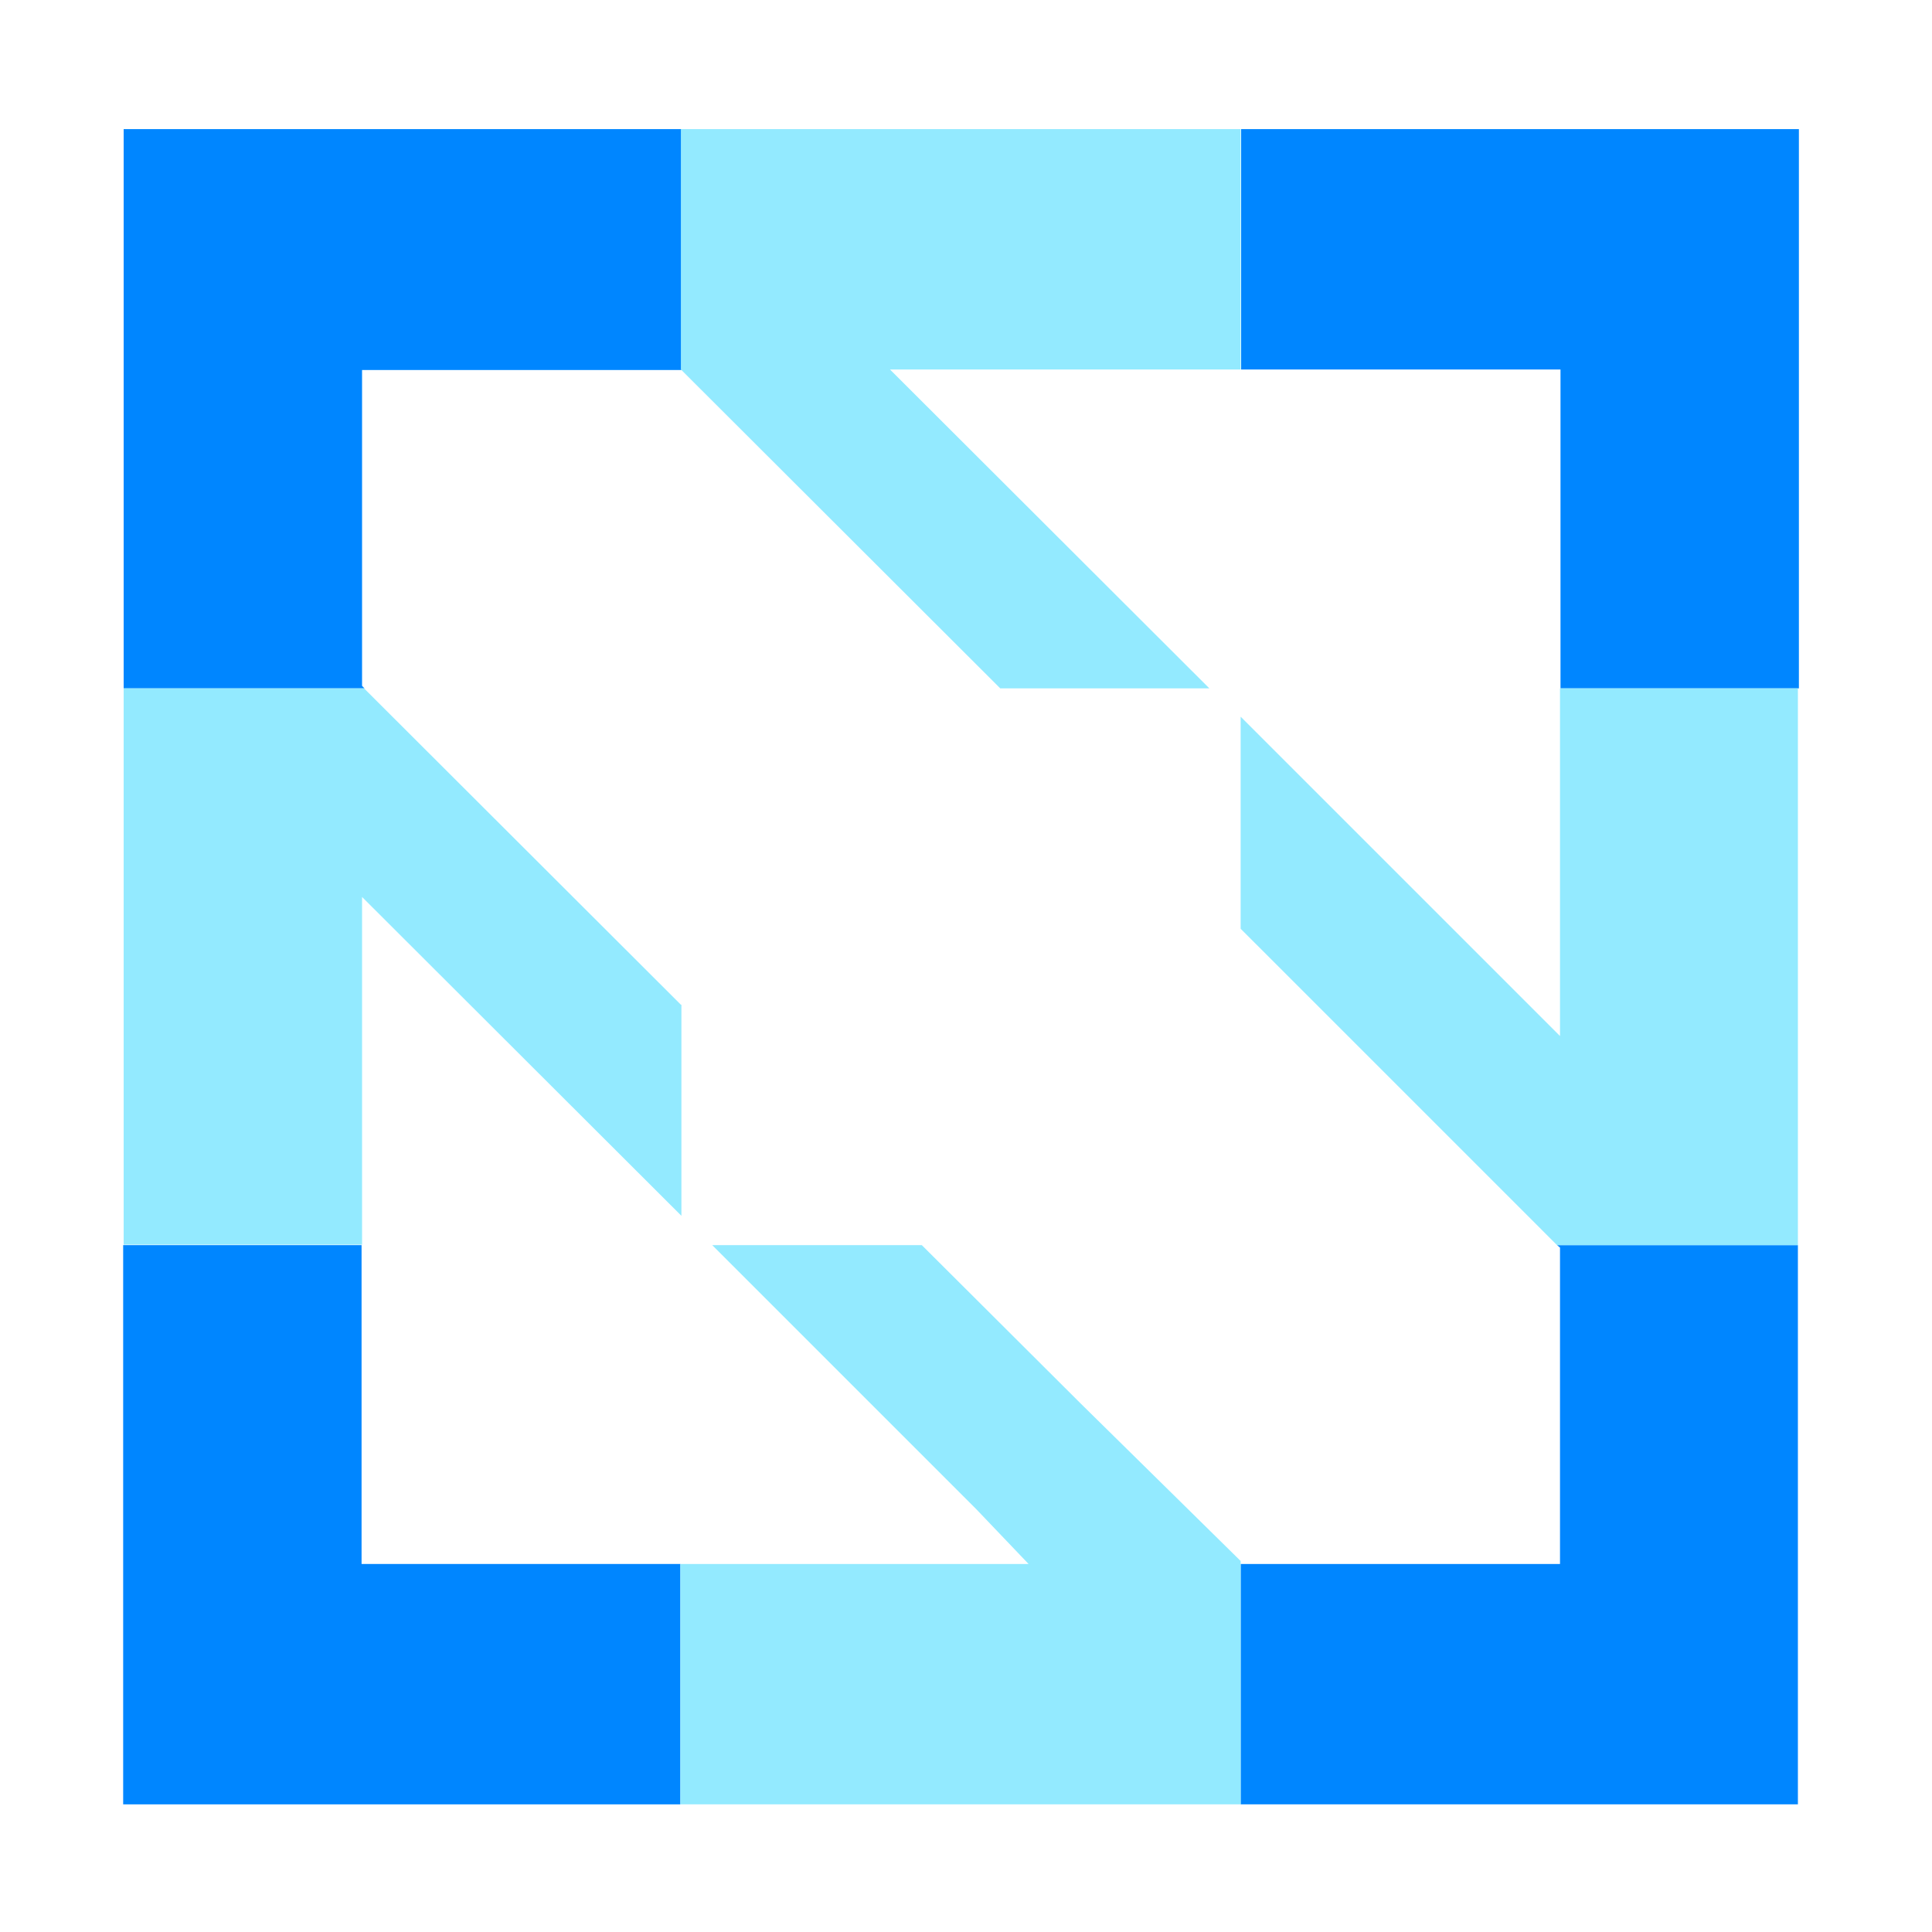
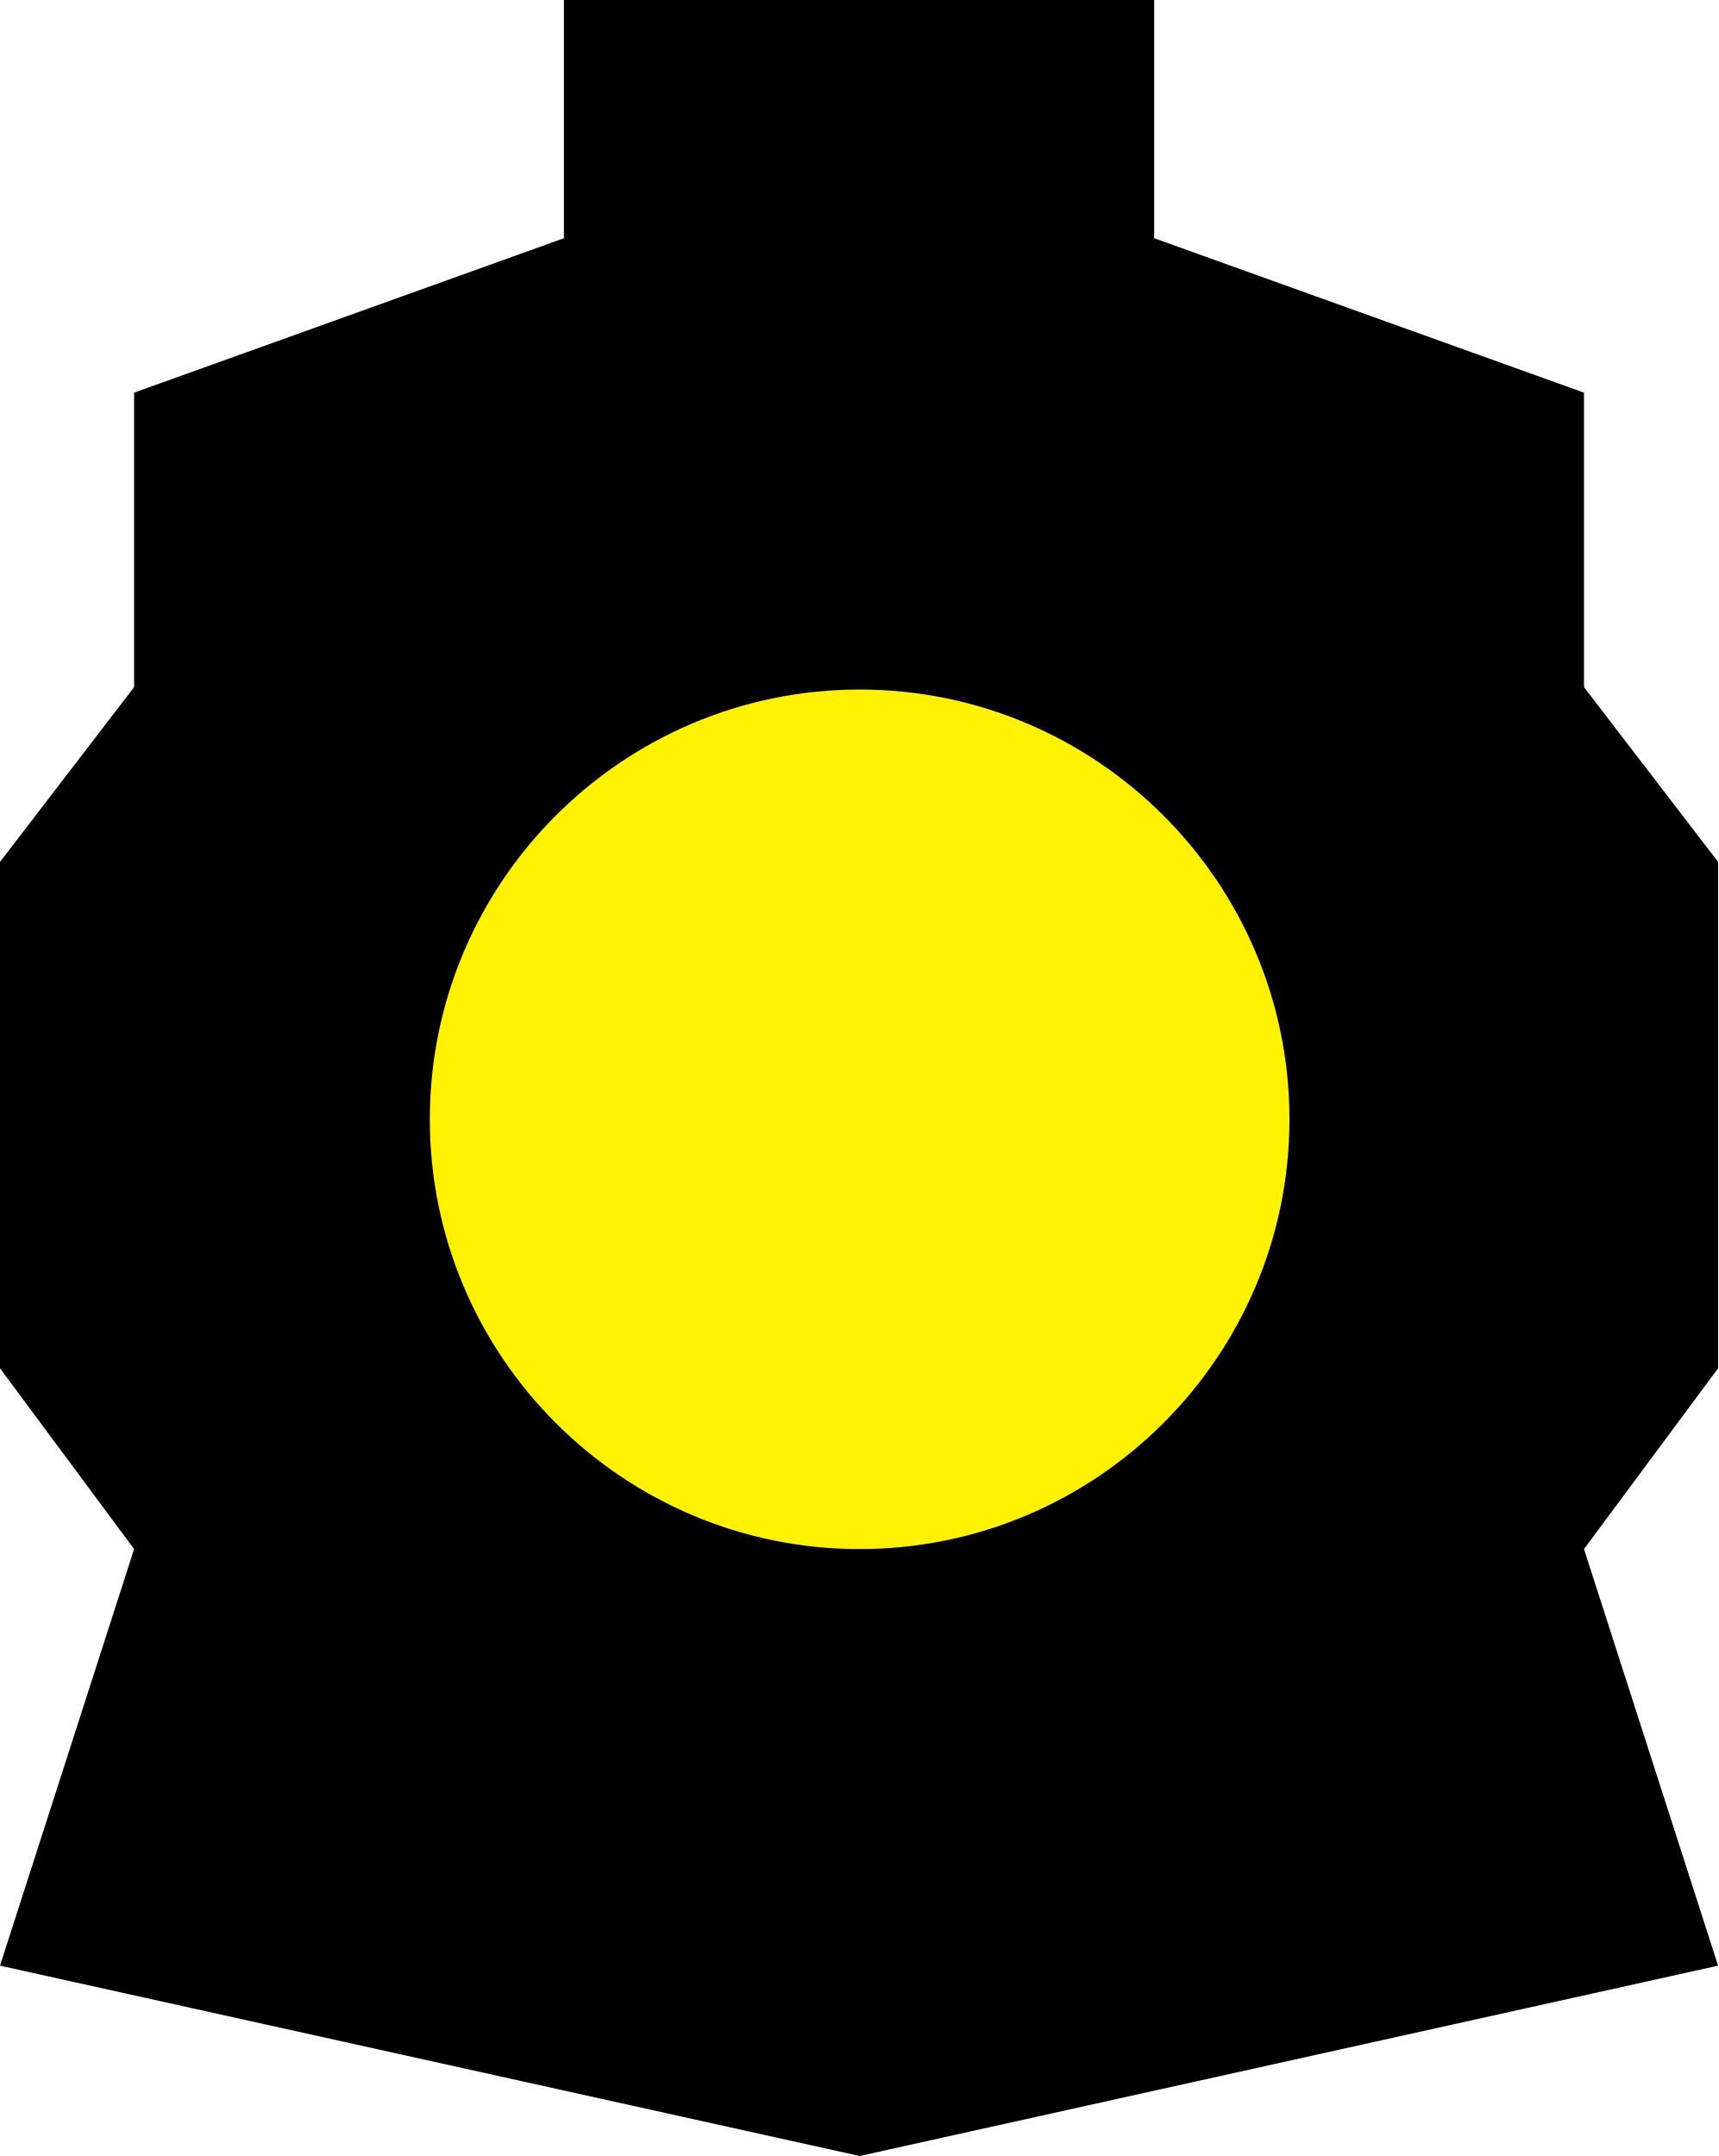
- <svg xmlns="http://www.w3.org/2000/svg" version="1.1" id="a" x="0px" y="0px" viewBox="0 0 389 389" style="enable-background:new 0 0 389 389;" xml:space="preserve">
-   <style type="text/css">
- 	.st0{fill:#0086FF;}
- 	.st1{fill:#93EAFF;}
- </style>
-   <g>
-     <path class="st0" d="M72.8,250.7h-48v112.6h112.2v-48.4H72.8V250.7z" />
-     <path class="st0" d="M314.1,251.2v63.7h-64.3v48.4h112.2V250.7h-48.5L314.1,251.2z" />
-     <path class="st0" d="M24.9,138.6h48.5l-0.5-0.5V74.5h64.3V26H24.9V138.6z" />
-     <path class="st0" d="M249.9,26v48.4h64.3v64.2h48V26C362.1,26,249.9,26,249.9,26z" />
-     <path class="st1" d="M243.5,138.6l-64.3-64.2h70.6V26H137.1v48.4l64.3,64.2H243.5z" />
-     <path class="st1" d="M185.6,250.7h-42.2l53.2,53.2l10.5,11h-70.1v48.4h112.8v-49l-32.1-31.6L185.6,250.7z" />
-     <path class="st1" d="M314.1,138.6v70l-11.1-11.1l-53.2-53.2V187l31.6,31.6l32.1,32.1h48.5V138.6H314.1L314.1,138.6z" />
-     <path class="st1" d="M137.1,202.3l-63.8-63.7H24.9v112h48v-70l64.3,64.2V202.3z" />
-   </g>
+ <svg xmlns="http://www.w3.org/2000/svg" width="408" height="512" viewBox="0 0 408 512" fill="none">
+   <path d="M407.951 324.939V204.686L376.111 163.18V93.246L274.052 56.573V0H133.899V56.573L31.84 93.246V163.18L0 204.686V324.939L31.84 367.867L0 466.798L204.117 512L407.951 466.798L376.111 367.867L407.951 324.939Z" fill="black" />
+   <path d="M204.118 367.867C260.406 367.867 306.176 322.097 306.176 265.808C306.176 209.519 260.406 163.749 204.118 163.749C147.829 163.749 102.059 209.519 102.059 265.808C102.059 322.097 147.829 367.867 204.118 367.867Z" fill="#FFF200" />
</svg>
